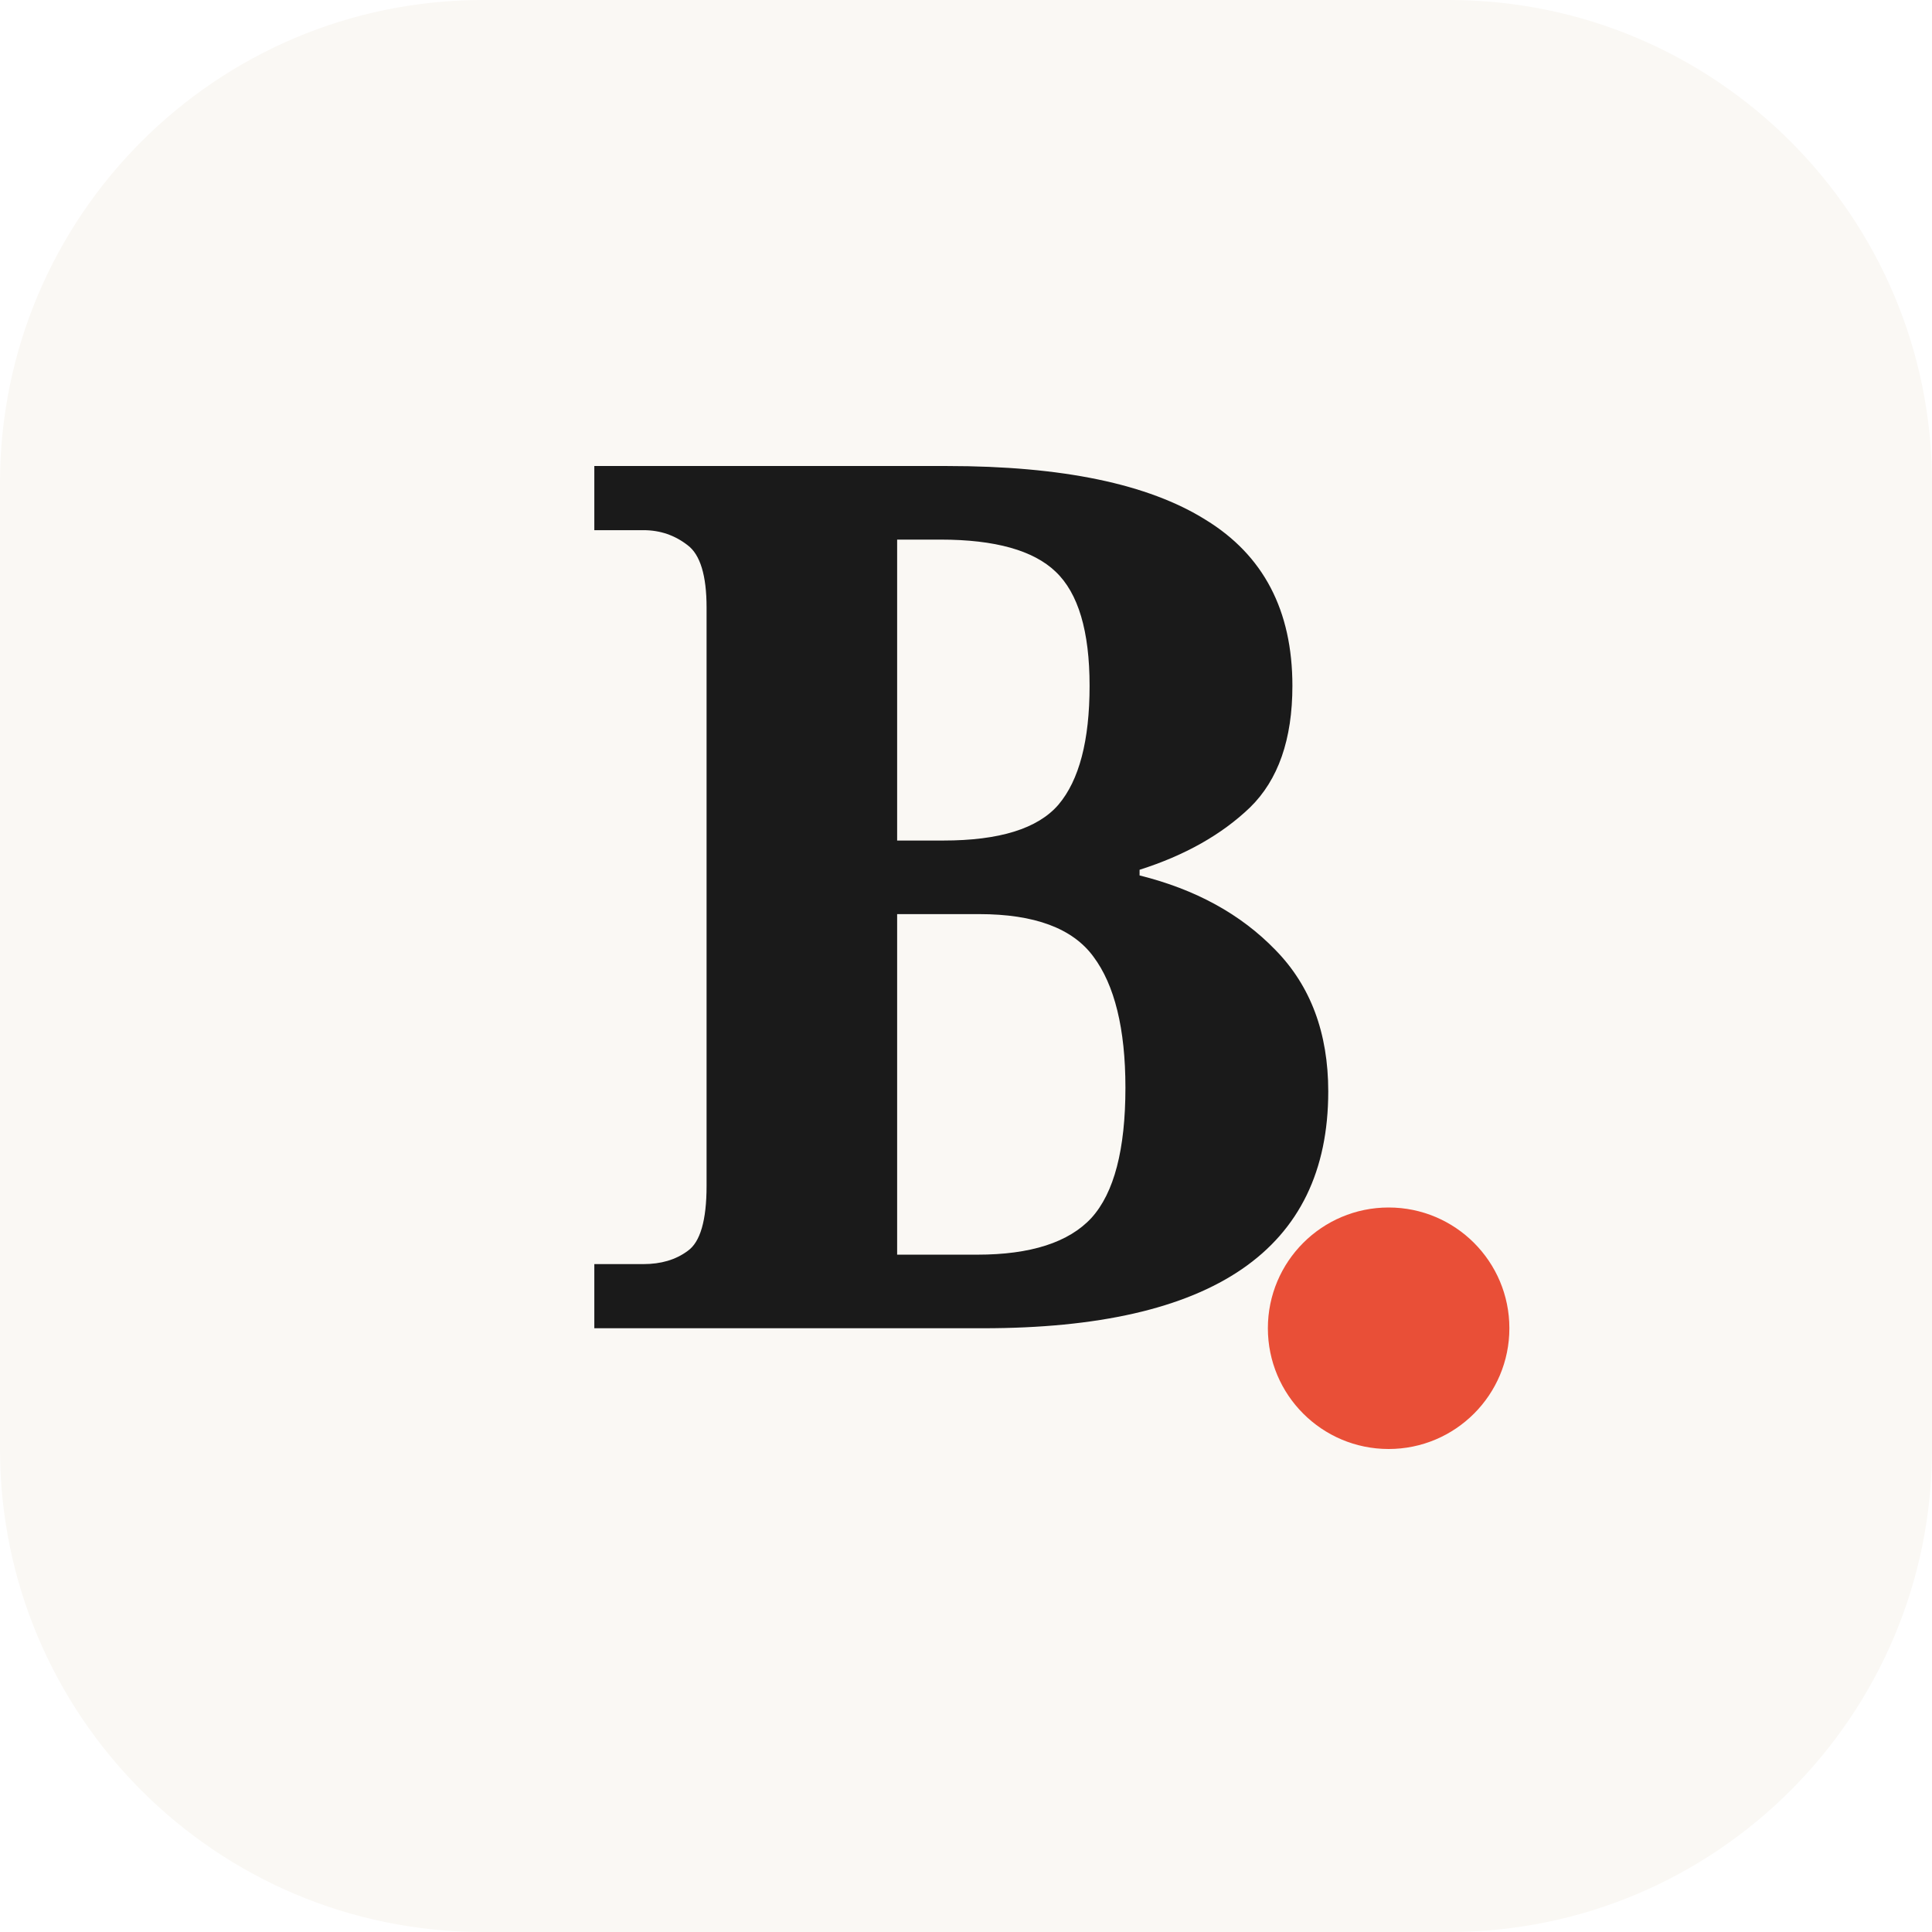
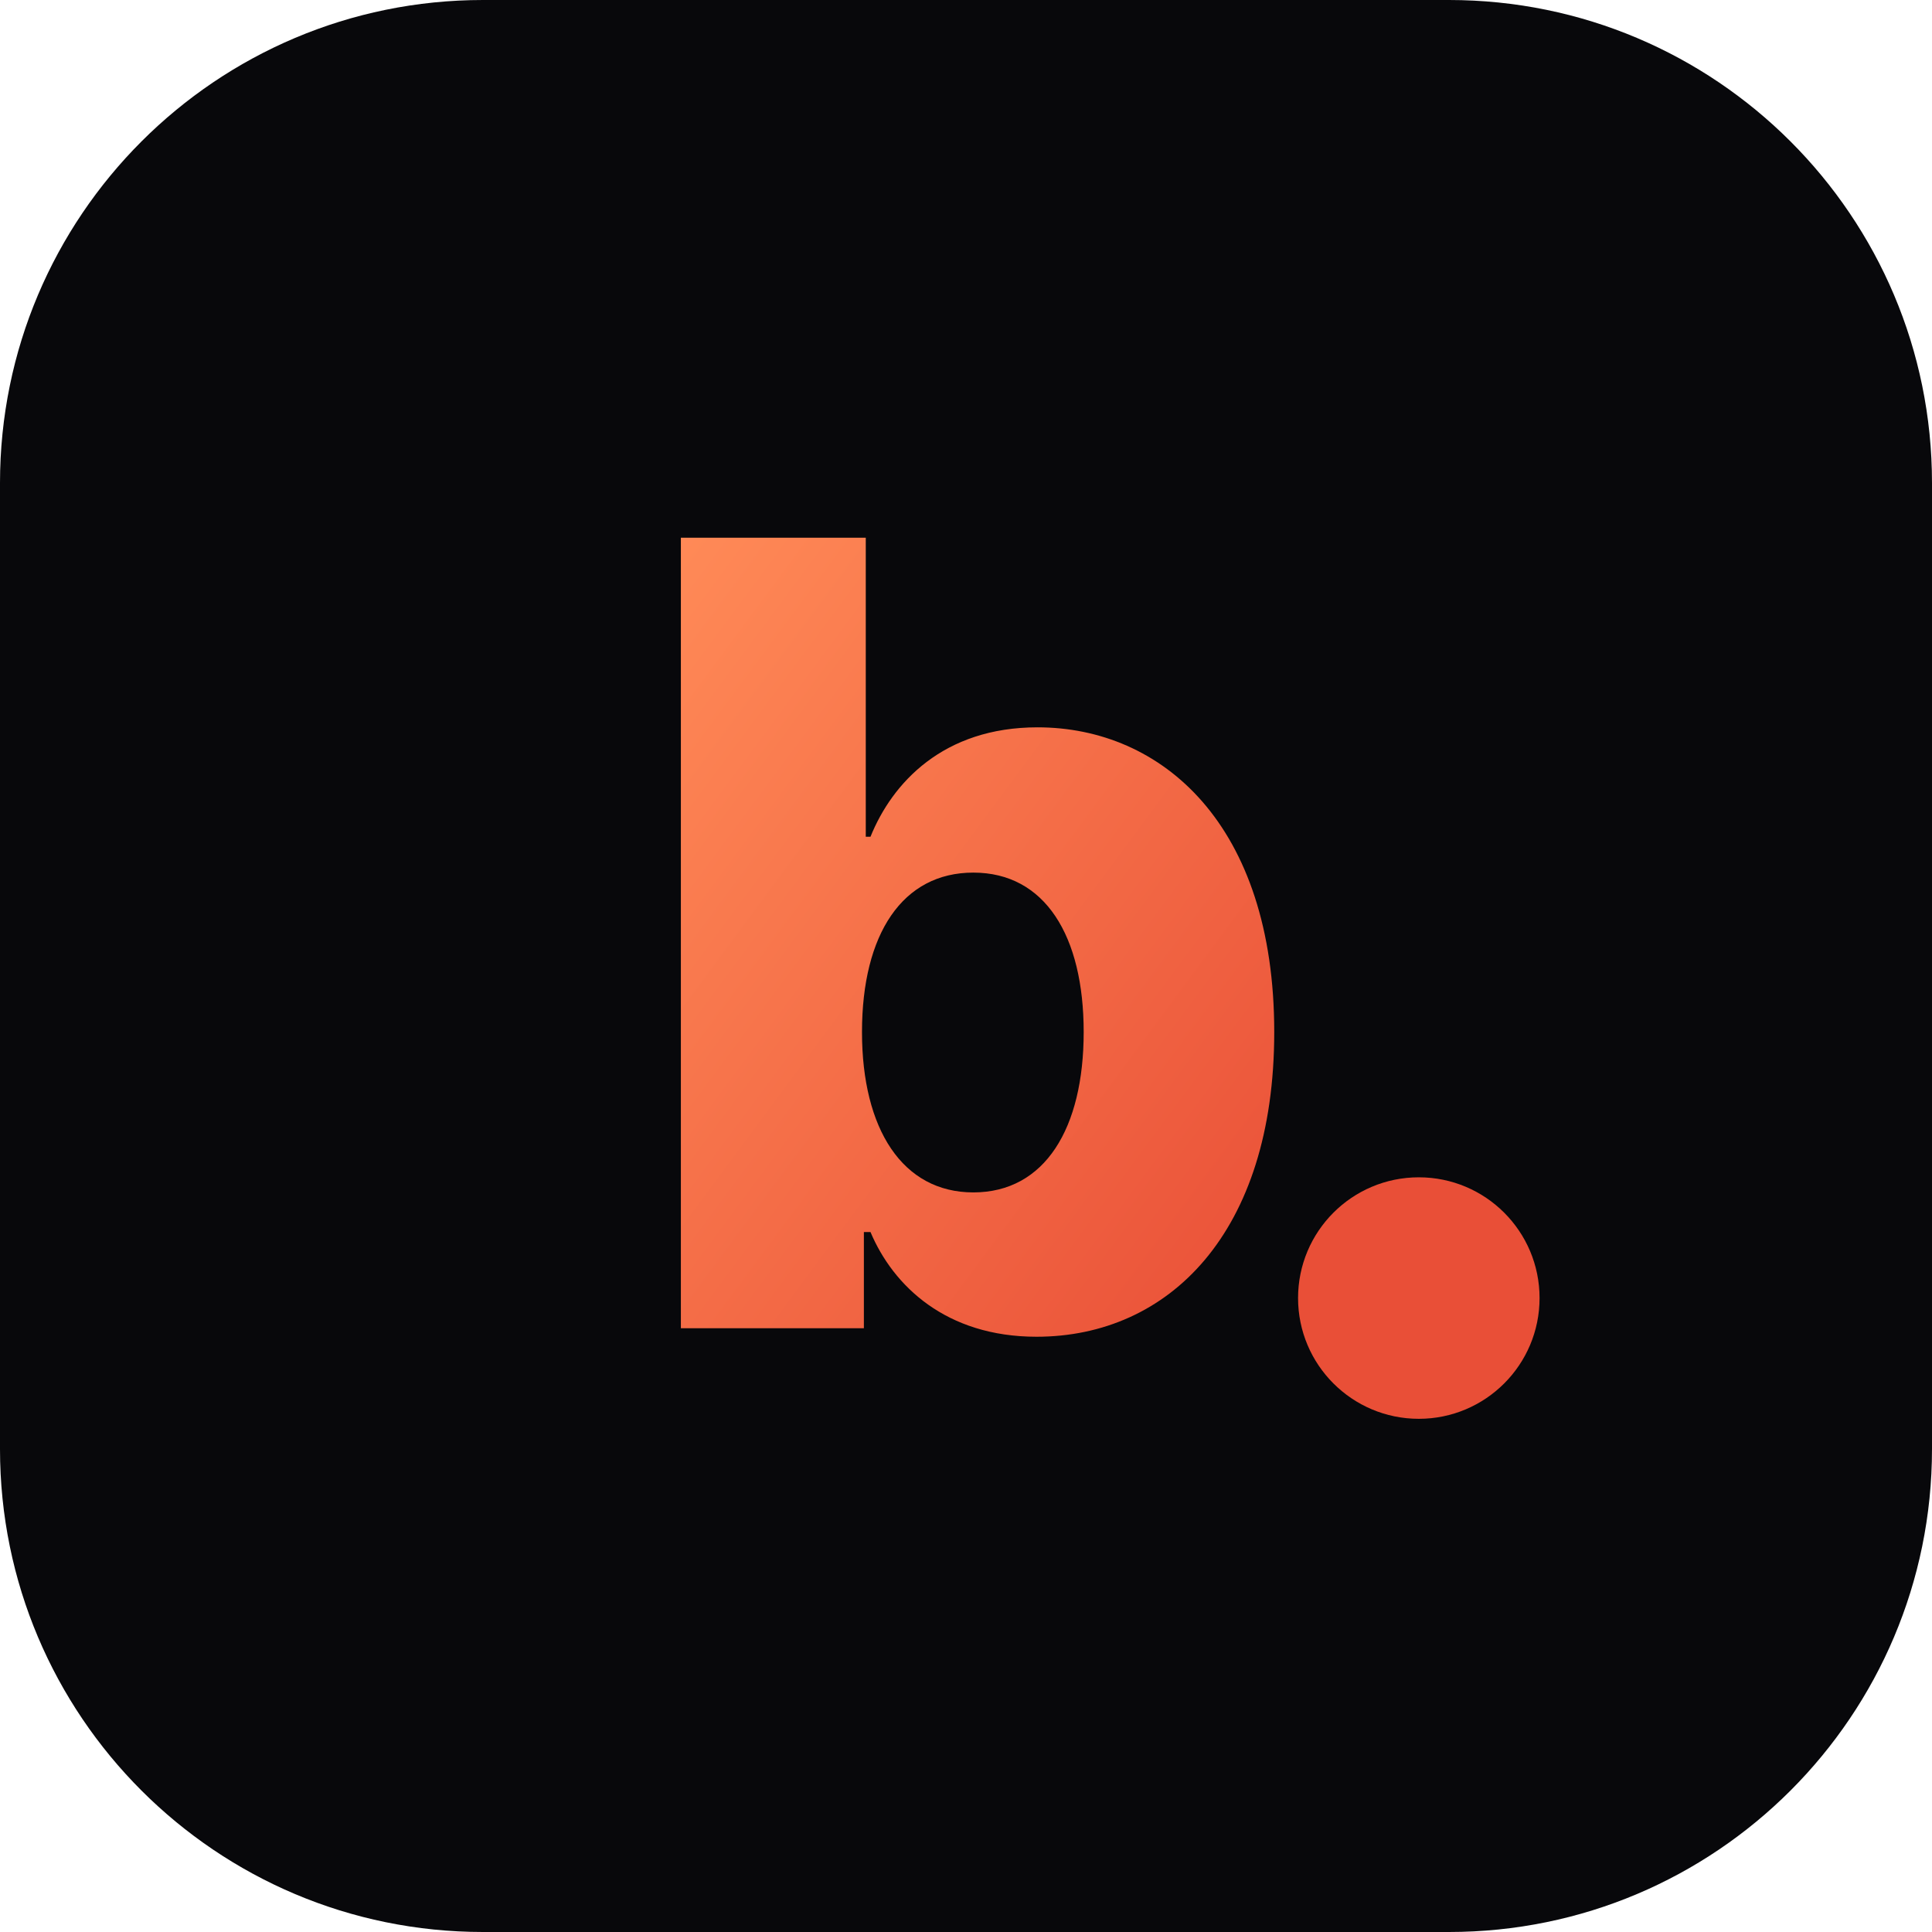
<svg xmlns="http://www.w3.org/2000/svg" viewBox="0 0 32 32">
-   <rect width="32" height="32" rx="8" fill="#FAF8F4" />
-   <text x="16" y="22" font-family="Cormorant Garamond, Georgia, serif" font-size="20" font-weight="600" fill="#1A1A1A" text-anchor="middle">B</text>
-   <circle cx="23" cy="22" r="2" fill="#E94F37" />
+   <defs>
+     <linearGradient id="g" x1="0" y1="0" x2="1" y2="1">
+       <stop offset="0%" stop-color="#FF8A57" />
+       <stop offset="100%" stop-color="#E94F37" />
+     </linearGradient>
+   </defs>
+   <rect width="32" height="32" rx="8" fill="#08080B" />
+   <text x="16" y="22" font-family="Inter, system-ui, sans-serif" font-size="18" font-weight="800" fill="url(#g)" text-anchor="middle" letter-spacing="-0.04em">b</text>
+   <circle cx="23.5" cy="21.5" r="2" fill="#E94F37" />
</svg>
